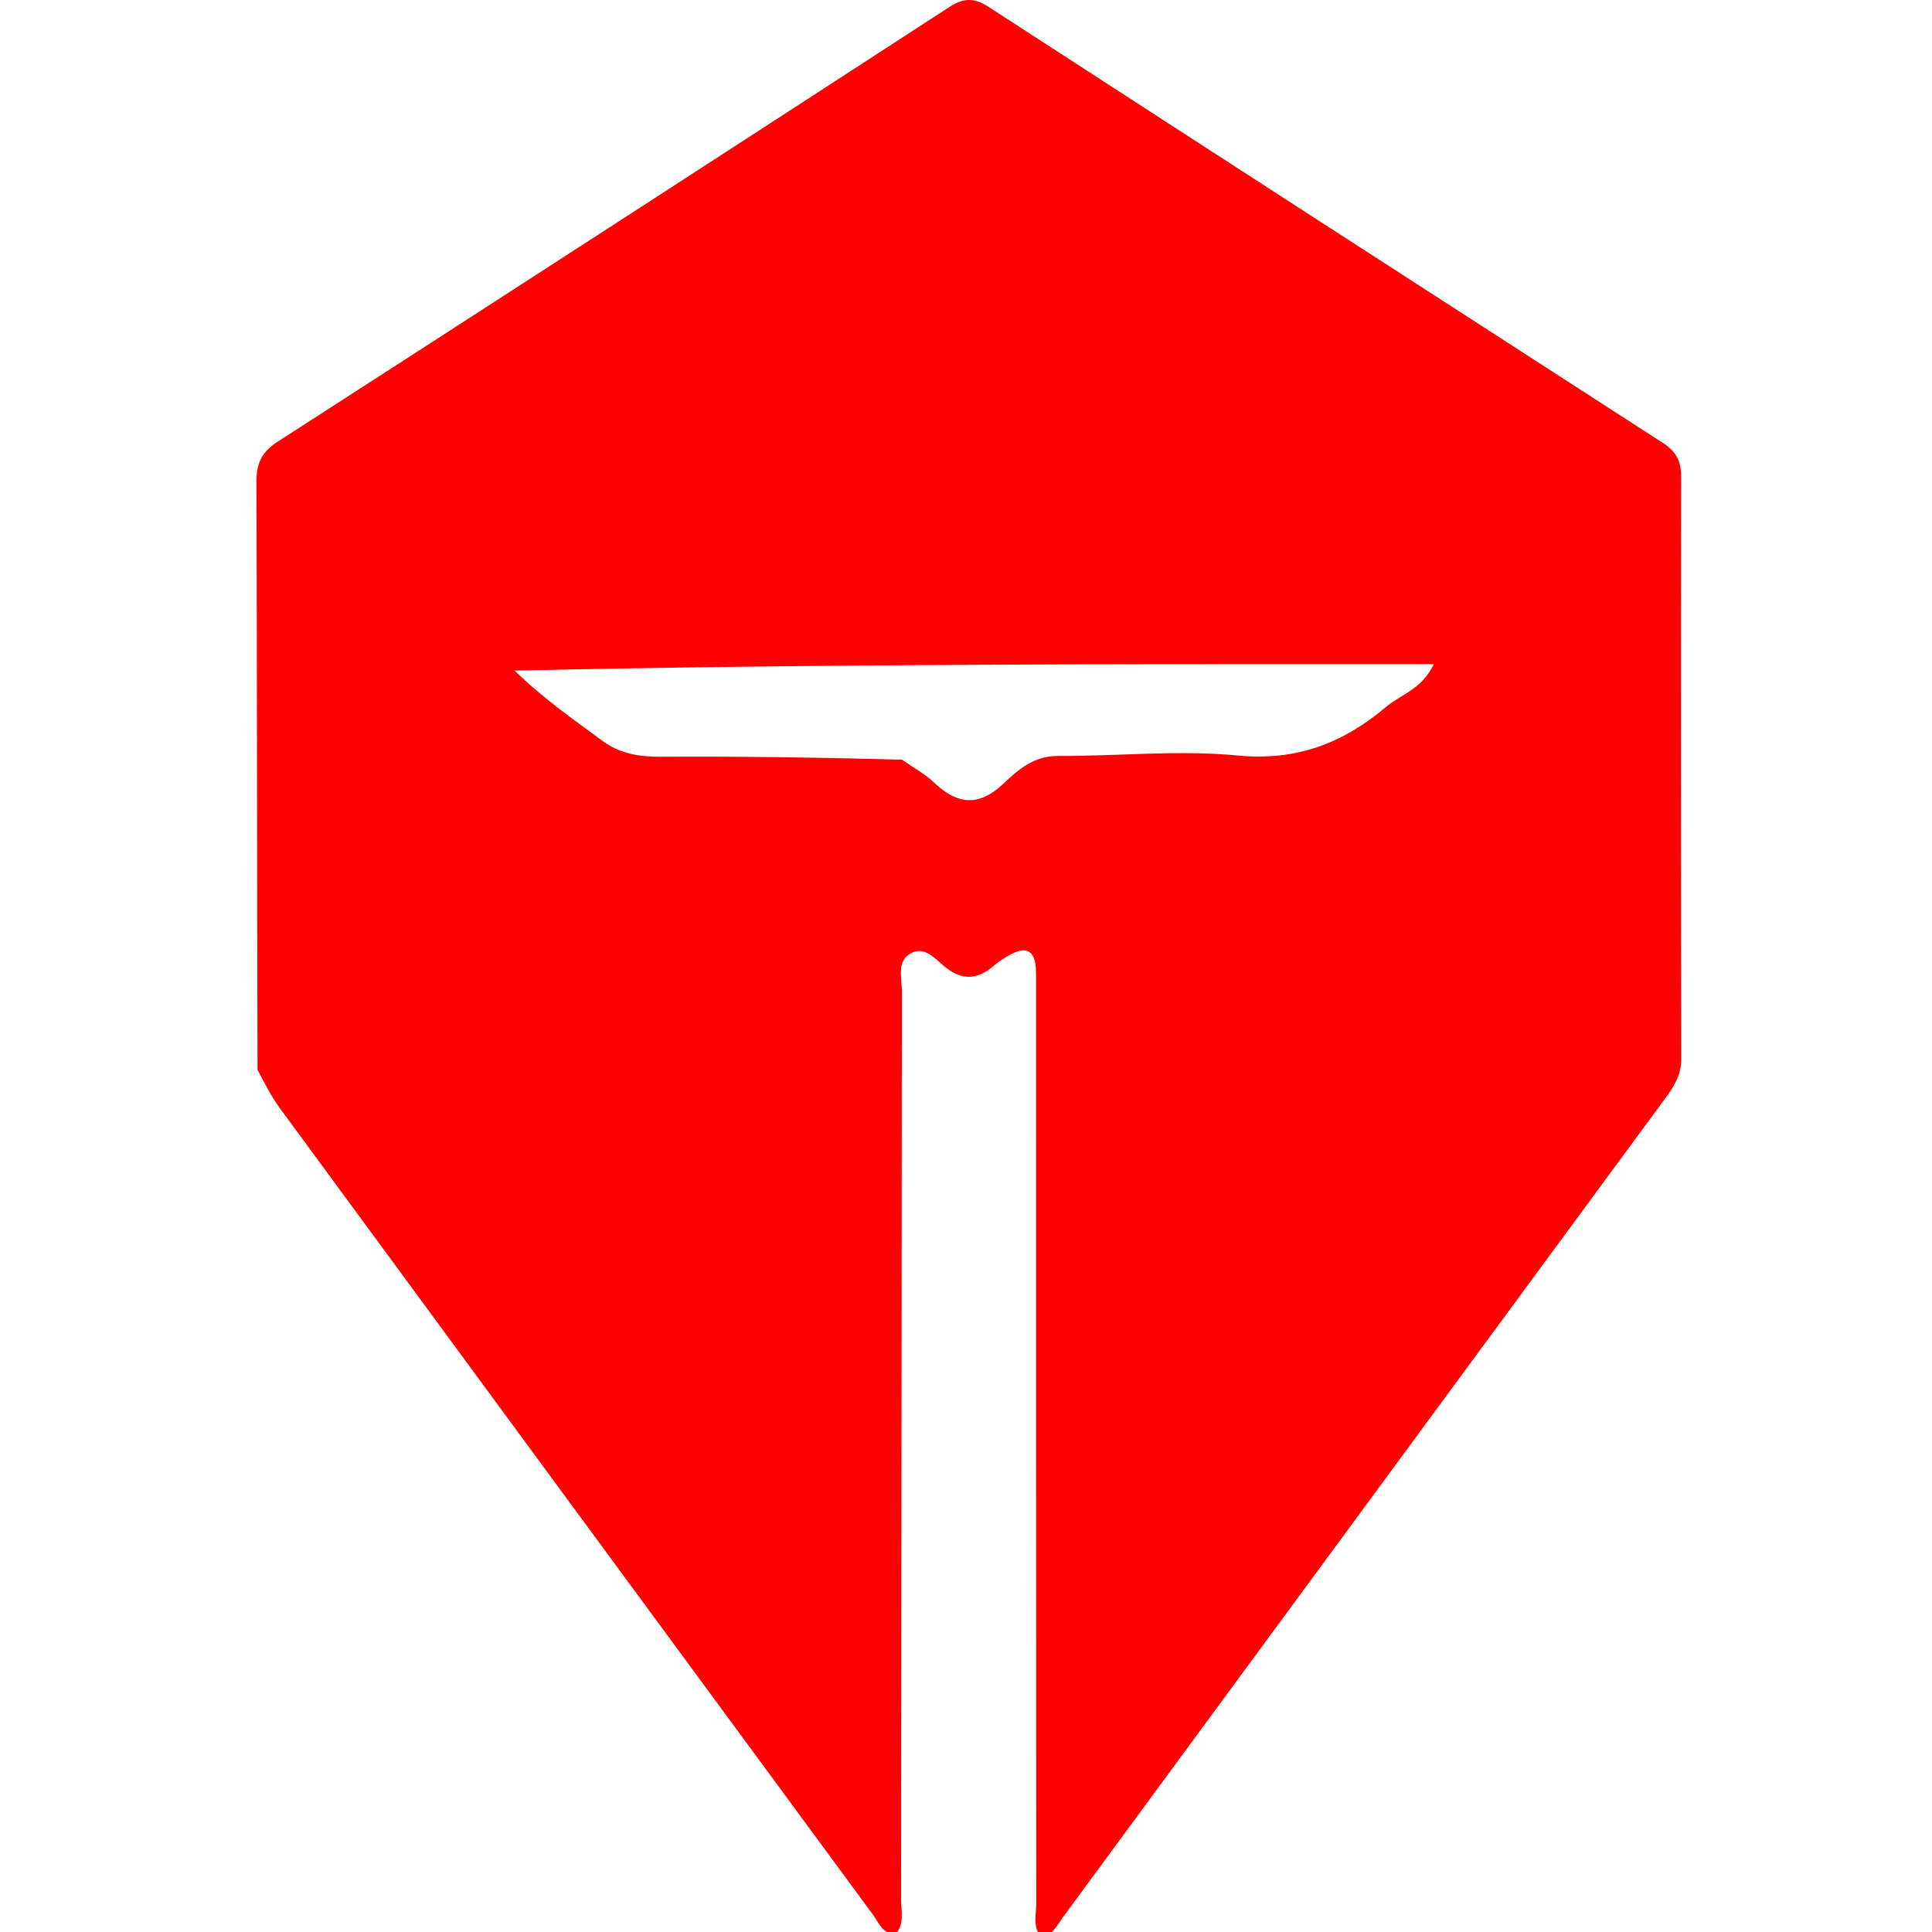
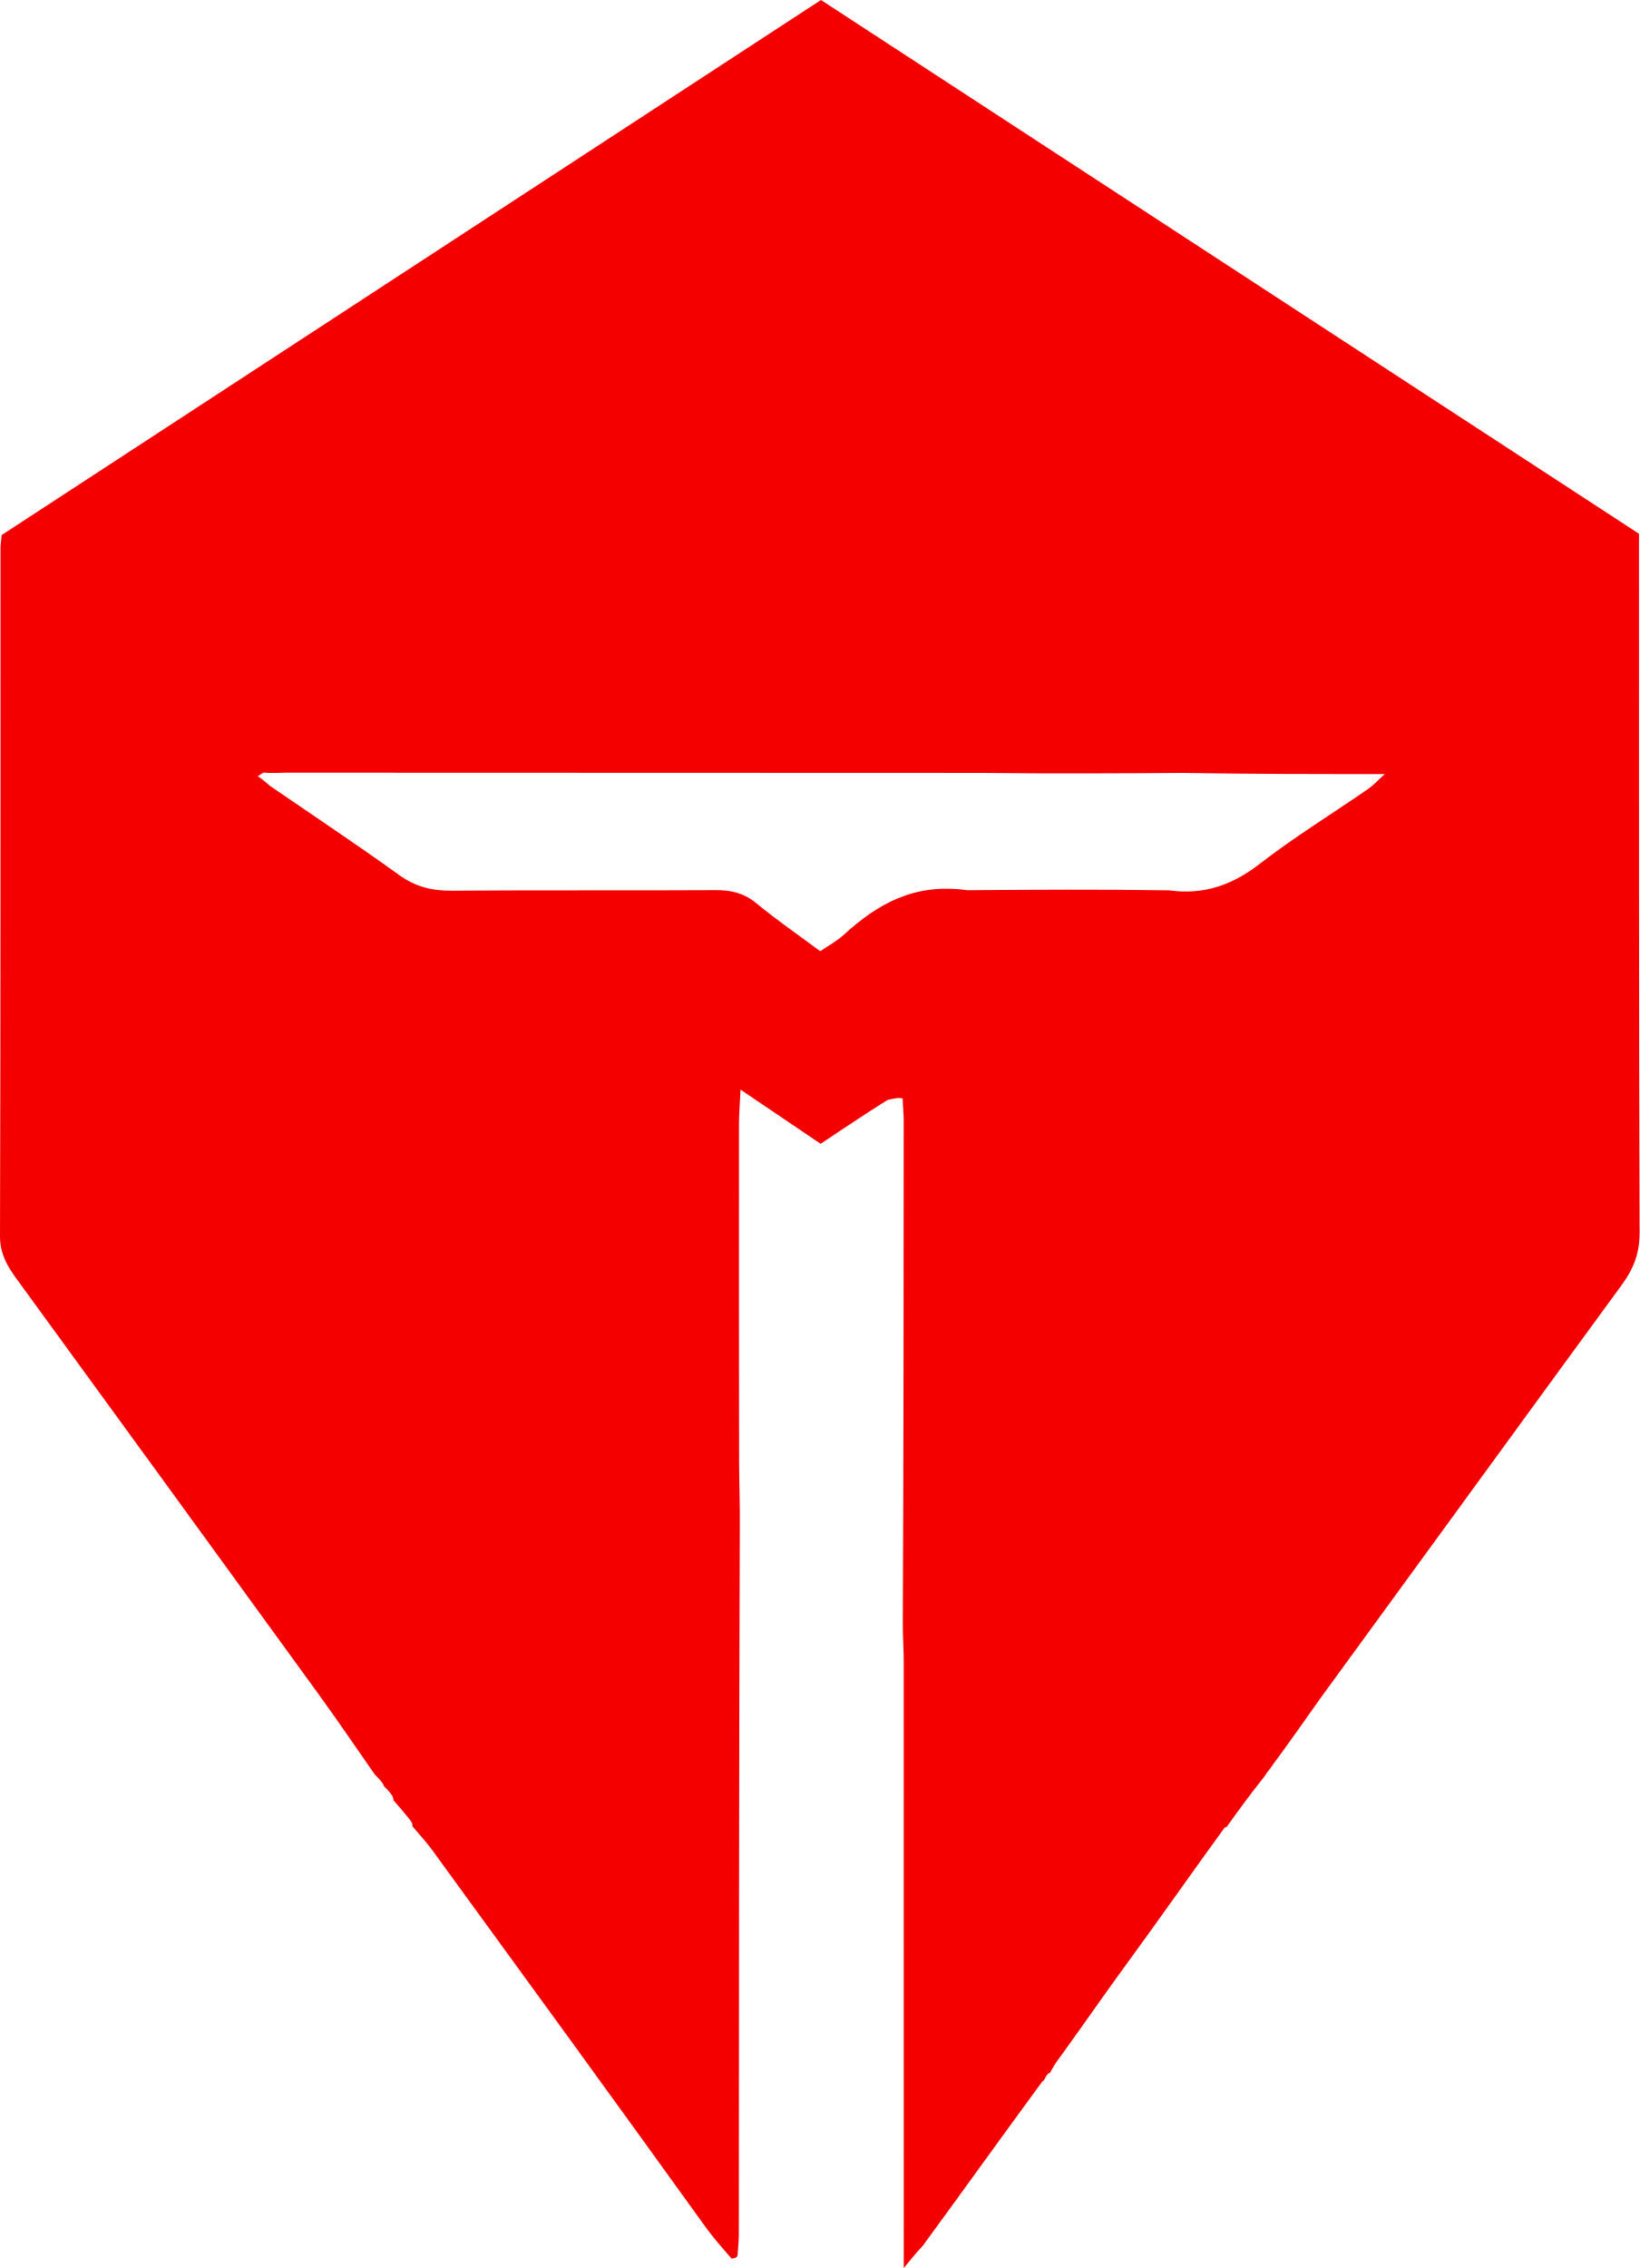
- <svg xmlns="http://www.w3.org/2000/svg" viewBox="0 0 339 339" width="339px" height="339px">
-   <path opacity="1" stroke="none" d="M 45.185 187.701 C 45.102 153.01 45.107 118.753 45 84.498 C 44.99 81.34 45.903 79.316 48.672 77.532 C 88.045 52.168 127.356 26.708 166.633 1.196 C 169.106 -0.409 170.997 -0.392 173.457 1.204 C 212.886 26.778 252.358 52.287 291.849 77.764 C 294.058 79.189 294.983 80.913 294.979 83.535 C 294.931 117.624 294.931 151.713 295 185.803 C 295.005 188.544 293.796 190.544 292.286 192.595 C 267.514 226.242 242.763 259.905 218.009 293.566 C 207.514 307.837 197.027 322.115 186.526 336.383 C 185.489 337.793 184.743 339.568 182.685 340 C 181.175 338.032 181.831 335.967 181.829 334.068 C 181.789 280.762 181.799 227.455 181.8 174.149 C 181.8 172.812 181.82 171.474 181.768 170.139 C 181.644 166.863 180.126 165.908 177.21 167.541 C 176.192 168.111 175.19 168.753 174.305 169.507 C 171.47 171.925 168.796 172.079 165.779 169.628 C 164.082 168.247 162.176 165.845 159.681 167.338 C 157.337 168.742 158.251 171.592 158.249 173.849 C 158.187 226.989 158.175 280.128 158.109 333.267 C 158.106 335.33 158.766 337.598 157.086 339.464 C 154.805 339.268 154.177 337.321 153.15 335.926 C 118.462 288.806 83.791 241.672 49.153 194.517 C 47.681 192.512 46.538 190.268 45.185 187.701 M 158.264 133.293 C 160.176 134.637 162.284 135.774 163.961 137.365 C 168.041 141.239 171.79 141.537 176.06 137.51 C 178.668 135.05 181.424 132.623 185.607 132.645 C 196.135 132.7 206.751 131.553 217.169 132.564 C 227.527 133.569 235.718 130.371 243.222 124.024 C 245.774 121.865 249.467 120.989 251.594 116.522 C 197.375 116.518 143.974 116.465 90.302 117.67 C 95.227 122.496 100.487 126.134 105.623 129.937 C 108.757 132.258 112.138 132.809 115.978 132.785 C 129.839 132.699 143.703 132.912 158.264 133.293 Z" style="fill: rgb(255, 0, 0);" transform="matrix(1, 0, 0, 1, 3.552713678800501e-15, 0)" />
+ <svg xmlns="http://www.w3.org/2000/svg" viewBox="1395.548 431.616 519.059 717.903" width="519.059px" height="717.903px">
+   <path opacity="1" stroke="none" d=" M1514.221,993.338   C1508.326,984.904 1502.557,976.378 1496.515,968.05   C1464.638,924.117 1432.708,880.223 1400.745,836.353   C1397.77,832.27 1395.532,828.387 1395.548,822.841   C1395.764,750.22 1395.697,677.598 1395.714,604.977   C1395.715,603.989 1395.891,603.001 1396.084,600.969   C1481.933,544.913 1568.287,488.528 1655.447,431.616   C1741.629,487.843 1827.961,544.168 1914.413,600.57   C1914.413,604.312 1914.412,607.63 1914.413,610.947   C1914.433,681.237 1914.373,751.527 1914.607,821.816   C1914.628,828.237 1912.735,833.178 1909.04,838.226   C1877.376,881.485 1845.902,924.883 1813.55,969.192   C1808.413,976.394 1804.099,982.644 1799.226,989.23   C1798.316,990.342 1797.965,991.118 1797.143,992.07   C1796.458,992.856 1796.244,993.467 1795.455,994.414   C1791.186,999.79 1787.491,1004.831 1783.882,1009.914   C1783.968,1009.957 1783.866,1009.795 1783.248,1010.102   C1772.988,1024.214 1763.346,1038.019 1753.075,1052.087   C1745.632,1062.237 1738.818,1072.123 1731.457,1082.307   C1729.867,1084.363 1728.824,1086.122 1727.861,1087.895   C1727.941,1087.908 1727.893,1087.754 1727.4,1087.953   C1726.649,1088.785 1726.391,1089.417 1726.067,1090.041   C1726,1090.033 1726.076,1090.144 1725.508,1090.491   C1712.706,1107.926 1700.47,1125.014 1687.655,1142.525   C1685.776,1144.523 1684.478,1146.097 1681.655,1149.519   C1681.655,1143.317 1681.655,1139.746 1681.655,1136.174   C1681.659,1076.413 1681.673,1016.651 1681.646,956.89   C1681.644,953.257 1681.319,949.625 1681.357,945.077   C1681.599,891.422 1681.633,838.682 1681.638,785.941   C1681.639,783.967 1681.353,781.992 1681.323,779.329   C1680.004,778.98 1678.563,779.32 1676.476,779.813   C1668.985,784.54 1662.141,789.113 1655.333,793.663   C1646.918,787.974 1639.056,782.659 1629.987,776.527   C1629.766,781.205 1629.489,784.363 1629.488,787.522   C1629.469,823.058 1629.468,858.594 1629.526,894.129   C1629.537,900.755 1629.833,907.38 1629.755,914.776   C1629.496,989.864 1629.482,1064.18 1629.445,1138.497   C1629.443,1140.817 1629.215,1143.137 1629.052,1145.455   C1629.034,1145.71 1628.797,1146.023 1628.572,1146.172   C1628.307,1146.348 1627.943,1146.374 1627.188,1146.588   C1624.766,1143.826 1622.212,1140.914 1619.496,1137.358   C1590.356,1096.882 1561.388,1057.043 1532.377,1017.236   C1530.448,1014.588 1528.189,1012.181 1526.083,1009.662   C1526.205,1009.042 1526.038,1008.513 1525.019,1007.257   C1523.02,1004.791 1521.583,1003.144 1520.146,1001.498   C1520.146,1001.498 1520.057,1000.63 1519.652,999.895   C1518.573,998.483 1517.898,997.805 1517.224,997.128   C1517.224,997.128 1517.058,997.038 1516.864,996.385   C1515.854,994.935 1515.037,994.136 1514.221,993.338  M1770.118,676.279   C1749.406,676.407 1728.693,676.534 1706.145,676.272   C1632.723,676.242 1559.3,676.209 1485.878,676.199   C1483.895,676.198 1481.911,676.438 1478.95,676.167   C1478.359,676.548 1477.769,676.929 1477.179,677.309   C1478.103,677.977 1479.027,678.646 1480.932,680.321   C1494.622,689.716 1508.46,698.906 1521.929,708.608   C1527.096,712.329 1532.331,713.607 1538.56,713.557   C1566.466,713.335 1594.375,713.541 1622.282,713.38   C1627.174,713.352 1631.184,714.38 1635.057,717.577   C1641.438,722.842 1648.276,727.551 1655.22,732.717   C1657.854,730.9 1660.511,729.479 1662.668,727.511   C1673.255,717.851 1684.882,711.023 1701.773,713.404   C1722.491,713.248 1743.208,713.092 1765.656,713.444   C1776.42,714.954 1785.518,711.879 1794.211,705.15   C1805.223,696.625 1817.154,689.291 1828.639,681.37   C1830.301,680.224 1831.682,678.673 1833.935,676.64   C1812.331,676.64 1792.143,676.64 1770.118,676.279  z" style="fill: rgb(244, 0, 0);" />
</svg>
